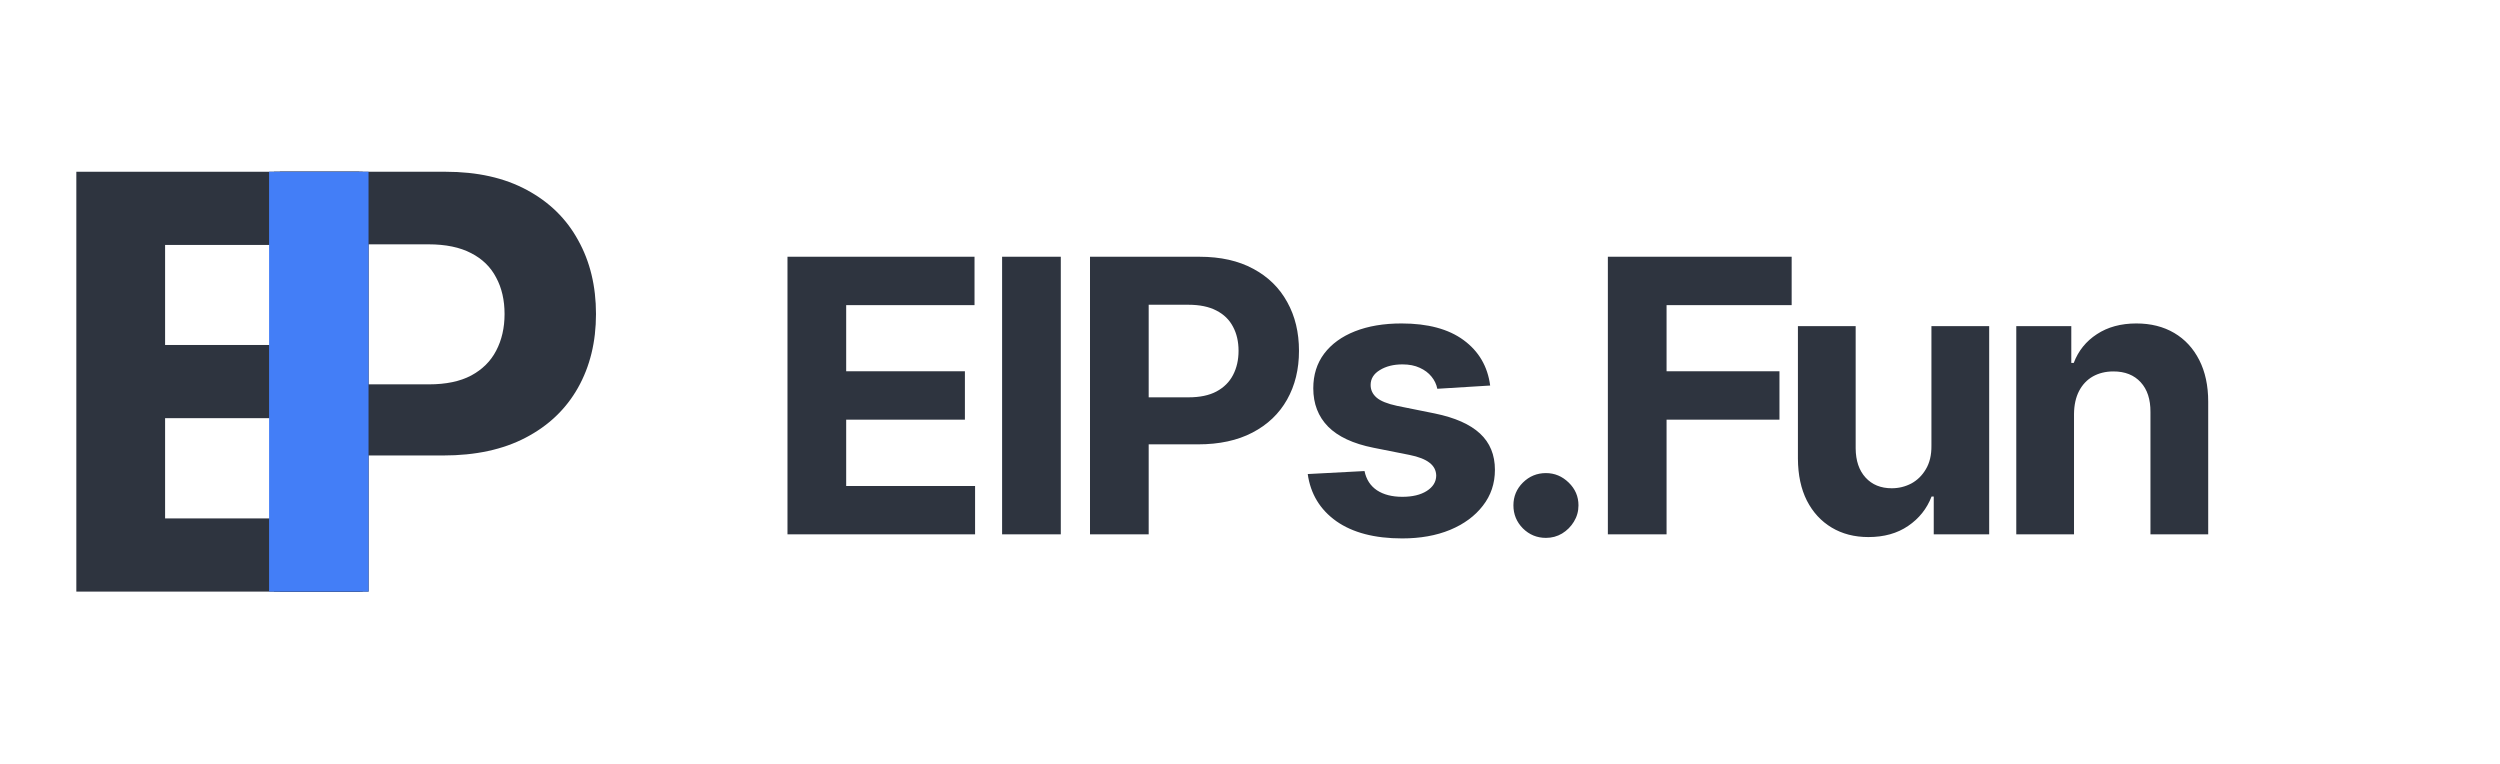
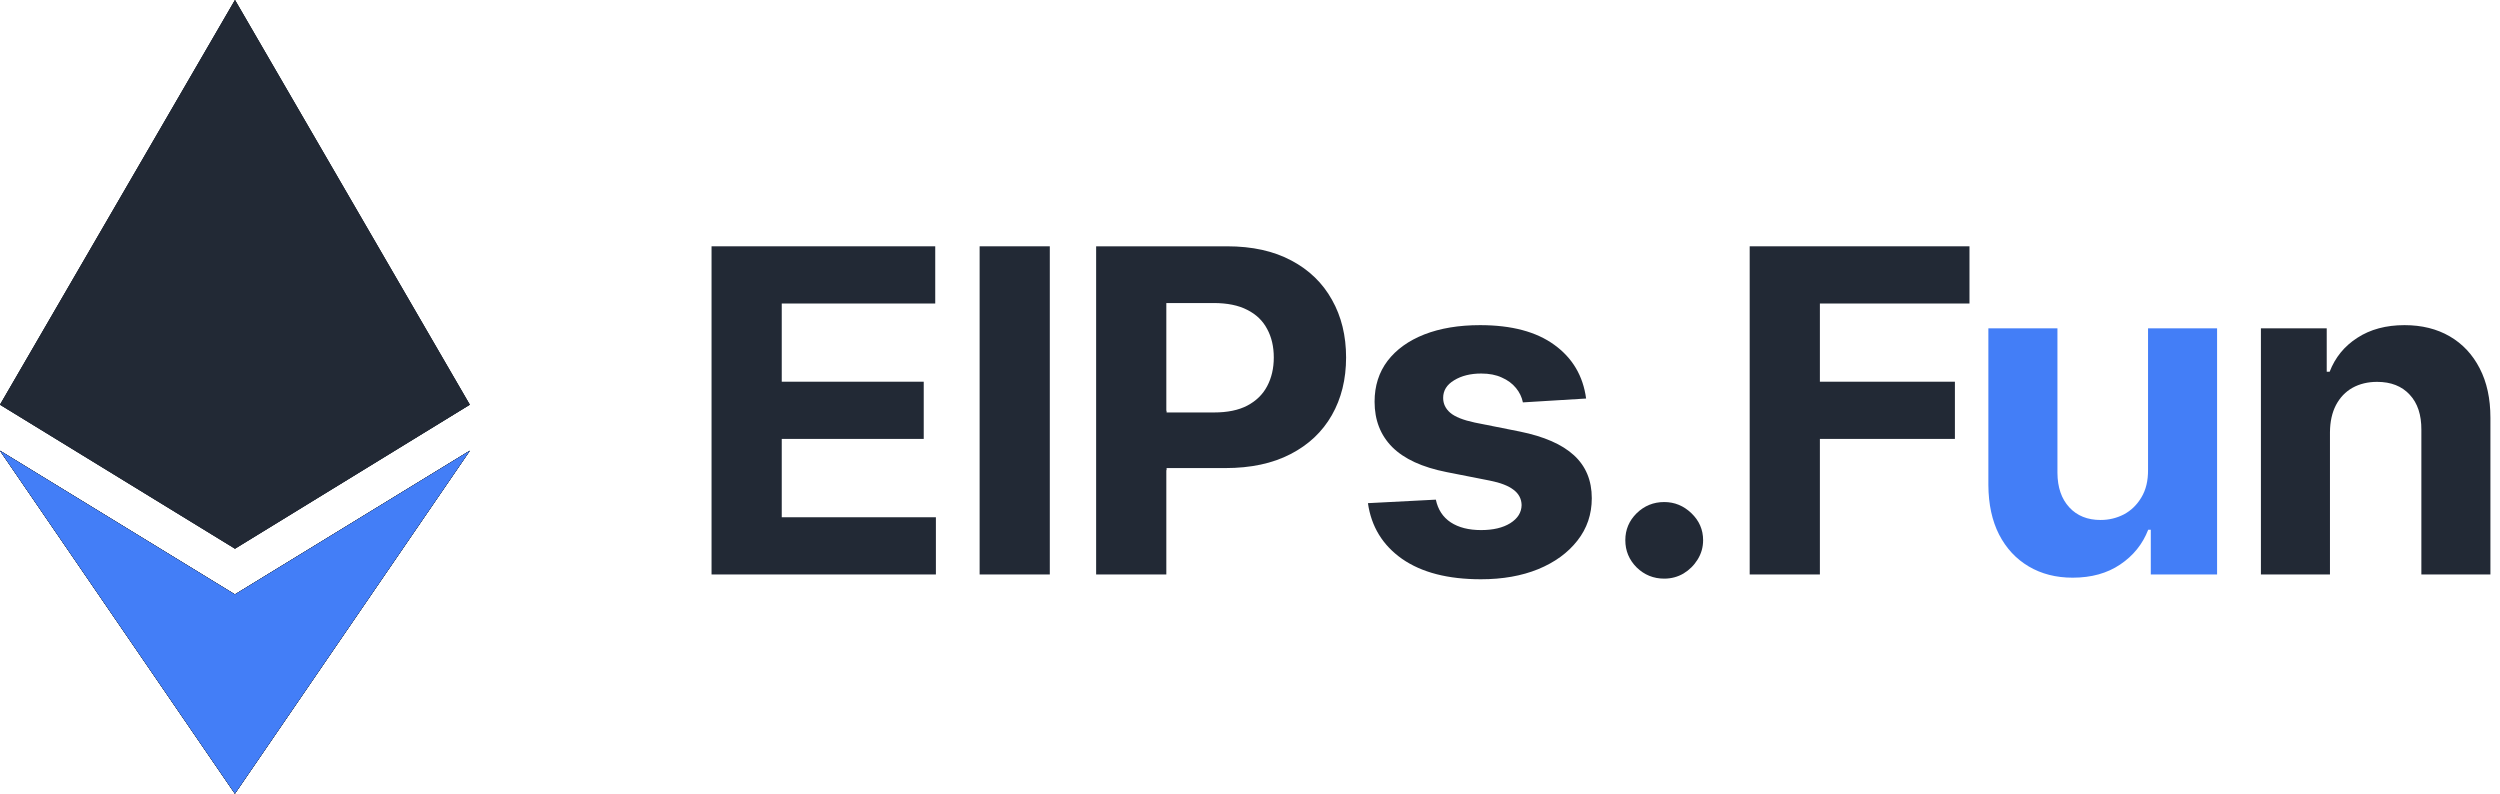
- <svg xmlns="http://www.w3.org/2000/svg" width="131" height="40" viewBox="0 0 131 40" fill="none">
-   <path d="M41.264 28V13.454H51.065V15.99H44.34V19.456H50.561V21.991H44.34V25.465H51.094V28H41.264ZM55.586 13.454V28H52.51V13.454H55.586ZM57.116 28V13.454H62.854C63.958 13.454 64.897 13.665 65.674 14.087C66.451 14.503 67.042 15.083 67.45 15.827C67.862 16.565 68.067 17.418 68.067 18.384C68.067 19.349 67.859 20.202 67.442 20.94C67.026 21.679 66.422 22.254 65.631 22.666C64.845 23.078 63.894 23.284 62.776 23.284H59.119V20.82H62.279C62.871 20.82 63.359 20.718 63.742 20.514C64.13 20.306 64.419 20.019 64.609 19.655C64.803 19.285 64.9 18.862 64.9 18.384C64.9 17.901 64.803 17.479 64.609 17.119C64.419 16.755 64.13 16.473 63.742 16.274C63.354 16.07 62.861 15.969 62.265 15.969H60.191V28H57.116ZM78.085 20.202L75.315 20.372C75.268 20.135 75.166 19.922 75.01 19.733C74.853 19.539 74.647 19.385 74.392 19.271C74.141 19.153 73.84 19.094 73.49 19.094C73.021 19.094 72.626 19.193 72.304 19.392C71.982 19.586 71.821 19.847 71.821 20.173C71.821 20.434 71.925 20.654 72.133 20.834C72.341 21.014 72.699 21.158 73.206 21.267L75.18 21.665C76.241 21.883 77.031 22.233 77.552 22.716C78.073 23.199 78.334 23.833 78.334 24.619C78.334 25.334 78.123 25.962 77.701 26.501C77.285 27.041 76.712 27.463 75.983 27.766C75.258 28.064 74.422 28.213 73.475 28.213C72.031 28.213 70.881 27.912 70.024 27.311C69.171 26.705 68.672 25.881 68.525 24.84L71.501 24.683C71.591 25.124 71.809 25.46 72.154 25.692C72.5 25.919 72.943 26.033 73.483 26.033C74.013 26.033 74.439 25.931 74.761 25.727C75.088 25.519 75.253 25.251 75.258 24.925C75.253 24.65 75.137 24.425 74.91 24.25C74.683 24.07 74.332 23.933 73.859 23.838L71.97 23.462C70.904 23.249 70.111 22.879 69.591 22.354C69.075 21.828 68.816 21.158 68.816 20.344C68.816 19.643 69.006 19.039 69.385 18.533C69.768 18.026 70.305 17.635 70.997 17.361C71.693 17.086 72.507 16.949 73.44 16.949C74.818 16.949 75.902 17.24 76.693 17.822C77.488 18.405 77.952 19.198 78.085 20.202ZM81.007 28.185C80.538 28.185 80.136 28.019 79.8 27.688C79.468 27.351 79.303 26.949 79.303 26.48C79.303 26.016 79.468 25.618 79.8 25.287C80.136 24.956 80.538 24.79 81.007 24.79C81.462 24.79 81.859 24.956 82.2 25.287C82.541 25.618 82.712 26.016 82.712 26.48C82.712 26.793 82.631 27.079 82.47 27.34C82.314 27.595 82.108 27.801 81.852 27.957C81.597 28.109 81.315 28.185 81.007 28.185ZM84.252 28V13.454H93.883V15.99H87.328V19.456H93.244V21.991H87.328V28H84.252ZM101.207 23.355V17.091H104.233V28H101.328V26.018H101.214C100.968 26.658 100.558 27.171 99.985 27.56C99.417 27.948 98.724 28.142 97.904 28.142C97.175 28.142 96.534 27.976 95.98 27.645C95.426 27.313 94.993 26.842 94.68 26.232C94.372 25.621 94.216 24.889 94.211 24.037V17.091H97.237V23.497C97.242 24.141 97.414 24.65 97.755 25.024C98.096 25.398 98.553 25.585 99.126 25.585C99.491 25.585 99.832 25.502 100.149 25.337C100.466 25.166 100.722 24.915 100.916 24.584C101.115 24.252 101.212 23.843 101.207 23.355ZM108.678 21.693V28H105.653V17.091H108.536V19.016H108.664C108.906 18.381 109.31 17.879 109.879 17.51C110.447 17.136 111.136 16.949 111.945 16.949C112.703 16.949 113.363 17.115 113.927 17.446C114.49 17.777 114.928 18.251 115.241 18.866C115.553 19.477 115.71 20.206 115.71 21.054V28H112.684V21.594C112.689 20.926 112.518 20.405 112.173 20.031C111.827 19.652 111.351 19.463 110.745 19.463C110.338 19.463 109.978 19.551 109.665 19.726C109.358 19.901 109.116 20.157 108.941 20.493C108.771 20.824 108.683 21.224 108.678 21.693Z" fill="#2E343F" />
-   <path d="M4 31V9H18.824V12.835H8.651V18.077H18.061V21.912H8.651V27.165H18.867V31H4Z" fill="#2E343F" />
-   <path d="M19.006 9V31H14.355V9H19.006Z" fill="#2E343F" />
-   <path d="M14.665 31V9H23.345C25.014 9 26.435 9.319 27.61 9.956C28.784 10.586 29.68 11.463 30.295 12.588C30.918 13.705 31.23 14.994 31.23 16.455C31.23 17.916 30.915 19.205 30.285 20.322C29.654 21.439 28.741 22.31 27.545 22.933C26.357 23.556 24.917 23.867 23.227 23.867H17.695V20.14H22.475C23.37 20.14 24.108 19.986 24.688 19.678C25.275 19.363 25.712 18.929 25.998 18.378C26.292 17.819 26.439 17.178 26.439 16.455C26.439 15.725 26.292 15.087 25.998 14.543C25.712 13.992 25.275 13.565 24.688 13.265C24.101 12.957 23.356 12.803 22.454 12.803H19.317V31H14.665Z" fill="#2E343F" />
-   <rect x="14.1" y="9" width="5.211" height="22" fill="#437EF7" />
+ <svg xmlns="http://www.w3.org/2000/svg" width="126" height="40" viewBox="0 0 126 40" fill="none">
+   <path d="M35.862 28.953V12.414H47.136V15.297H39.4V19.238H46.556V22.121H39.4V26.07H47.169V28.953H35.862Z" fill="#222935" />
+   <path d="M52.91 12.414V28.953H49.373V12.414H52.91Z" fill="#222935" />
+   <path d="M55.245 28.953V12.414H61.846C63.115 12.414 64.196 12.653 65.09 13.133C65.983 13.606 66.663 14.266 67.132 15.111C67.606 15.951 67.843 16.92 67.843 18.018C67.843 19.117 67.603 20.086 67.124 20.926C66.644 21.766 65.95 22.42 65.04 22.888C64.136 23.357 63.042 23.591 61.756 23.591H57.549V20.788H61.185C61.865 20.788 62.426 20.673 62.867 20.441C63.314 20.204 63.646 19.879 63.864 19.464C64.087 19.044 64.199 18.562 64.199 18.018C64.199 17.469 64.087 16.99 63.864 16.581C63.646 16.166 63.314 15.846 62.867 15.62C62.421 15.388 61.854 15.273 61.168 15.273H58.783V28.953H55.245Z" fill="#222935" />
+   <path d="M79.94 20.086L76.754 20.28C76.7 20.011 76.582 19.768 76.403 19.553C76.223 19.332 75.986 19.157 75.692 19.028C75.403 18.893 75.058 18.826 74.654 18.826C74.115 18.826 73.66 18.939 73.29 19.165C72.92 19.386 72.735 19.682 72.735 20.054C72.735 20.35 72.855 20.6 73.094 20.805C73.334 21.009 73.745 21.173 74.328 21.297L76.599 21.75C77.819 21.997 78.728 22.396 79.327 22.945C79.926 23.494 80.226 24.215 80.226 25.109C80.226 25.922 79.984 26.635 79.499 27.249C79.02 27.863 78.361 28.342 77.522 28.687C76.689 29.026 75.727 29.195 74.638 29.195C72.977 29.195 71.654 28.854 70.668 28.17C69.688 27.481 69.113 26.544 68.944 25.359L72.367 25.182C72.471 25.682 72.721 26.065 73.119 26.328C73.516 26.587 74.025 26.716 74.646 26.716C75.256 26.716 75.746 26.6 76.117 26.369C76.493 26.132 76.683 25.828 76.689 25.456C76.683 25.144 76.55 24.888 76.288 24.689C76.027 24.485 75.624 24.328 75.079 24.221L72.906 23.793C71.681 23.55 70.769 23.131 70.169 22.533C69.576 21.935 69.279 21.173 69.279 20.247C69.279 19.451 69.497 18.764 69.933 18.188C70.374 17.612 70.992 17.168 71.787 16.855C72.588 16.543 73.524 16.387 74.597 16.387C76.182 16.387 77.429 16.718 78.339 17.381C79.254 18.043 79.787 18.945 79.94 20.086Z" fill="#222935" />
+   <path d="M83.876 29.163C83.337 29.163 82.874 28.975 82.487 28.598C82.106 28.216 81.916 27.758 81.916 27.225C81.916 26.697 82.106 26.245 82.487 25.868C82.874 25.491 83.337 25.303 83.876 25.303C84.399 25.303 84.857 25.491 85.249 25.868C85.641 26.245 85.837 26.697 85.837 27.225C85.837 27.58 85.744 27.906 85.559 28.202C85.379 28.493 85.142 28.727 84.848 28.905C84.554 29.077 84.23 29.163 83.876 29.163Z" fill="#222935" />
+   <path d="M88.184 28.953V12.414H99.262V15.297H91.722V19.238H98.527V22.121H91.722V28.953H88.184Z" fill="#222935" />
+   <path d="M108.261 23.672V16.549H111.741V28.953H108.4V26.7H108.269C107.986 27.427 107.515 28.011 106.856 28.452C106.202 28.894 105.405 29.115 104.462 29.115C103.624 29.115 102.886 28.926 102.249 28.549C101.611 28.172 101.113 27.637 100.754 26.942C100.4 26.248 100.22 25.416 100.214 24.447V16.549H103.695V23.833C103.7 24.565 103.899 25.144 104.291 25.569C104.683 25.995 105.209 26.207 105.868 26.207C106.287 26.207 106.679 26.113 107.044 25.925C107.409 25.731 107.703 25.445 107.926 25.069C108.155 24.692 108.267 24.226 108.261 23.672Z" fill="#437EF7" />
+   <path d="M117.43 21.782V28.953H113.95V16.549H117.267V18.737H117.414C117.691 18.016 118.157 17.445 118.811 17.025C119.464 16.6 120.256 16.387 121.188 16.387C122.059 16.387 122.819 16.576 123.467 16.952C124.115 17.329 124.619 17.868 124.978 18.568C125.338 19.262 125.517 20.091 125.517 21.055V28.953H122.037V21.669C122.043 20.91 121.847 20.317 121.449 19.892C121.052 19.461 120.504 19.246 119.807 19.246C119.339 19.246 118.925 19.346 118.565 19.545C118.211 19.744 117.934 20.035 117.732 20.417C117.536 20.794 117.435 21.249 117.43 21.782Z" fill="#222935" />
+   <path d="M57.386 20.704H58.786V23.696H57.386V20.704Z" fill="#222935" />
+   <path d="M11.839 29.961L0 22.716L11.839 40L23.678 22.716L11.839 29.961Z" fill="#222935" />
+   <path d="M11.839 29.961L0 22.716L11.839 40L23.678 22.716L11.839 29.961Z" fill="#222935" />
+   <path d="M11.839 29.961L0 22.716L11.839 40L23.678 22.716L11.839 29.961Z" fill="#222935" />
+   <path d="M23.678 20.397L11.843 27.654L0 20.397L11.843 0L23.678 20.397Z" fill="#222935" />
+   <path d="M23.678 20.397L11.843 27.654L0 20.397L11.843 0L23.678 20.397Z" fill="#222935" />
+   <path d="M23.678 20.397L11.843 27.654L0 20.397L11.843 0L23.678 20.397Z" fill="#222935" />
+   <path d="M11.839 29.961L0 22.716L11.839 40L23.678 22.716L11.839 29.961Z" fill="#222935" />
+   <path d="M11.839 29.961L0 22.716L11.839 40L23.678 22.716L11.839 29.961Z" fill="#222935" />
+   <path d="M11.839 29.961L0 22.716L11.839 40L23.678 22.716L11.839 29.961Z" fill="#437EF7" />
</svg>
